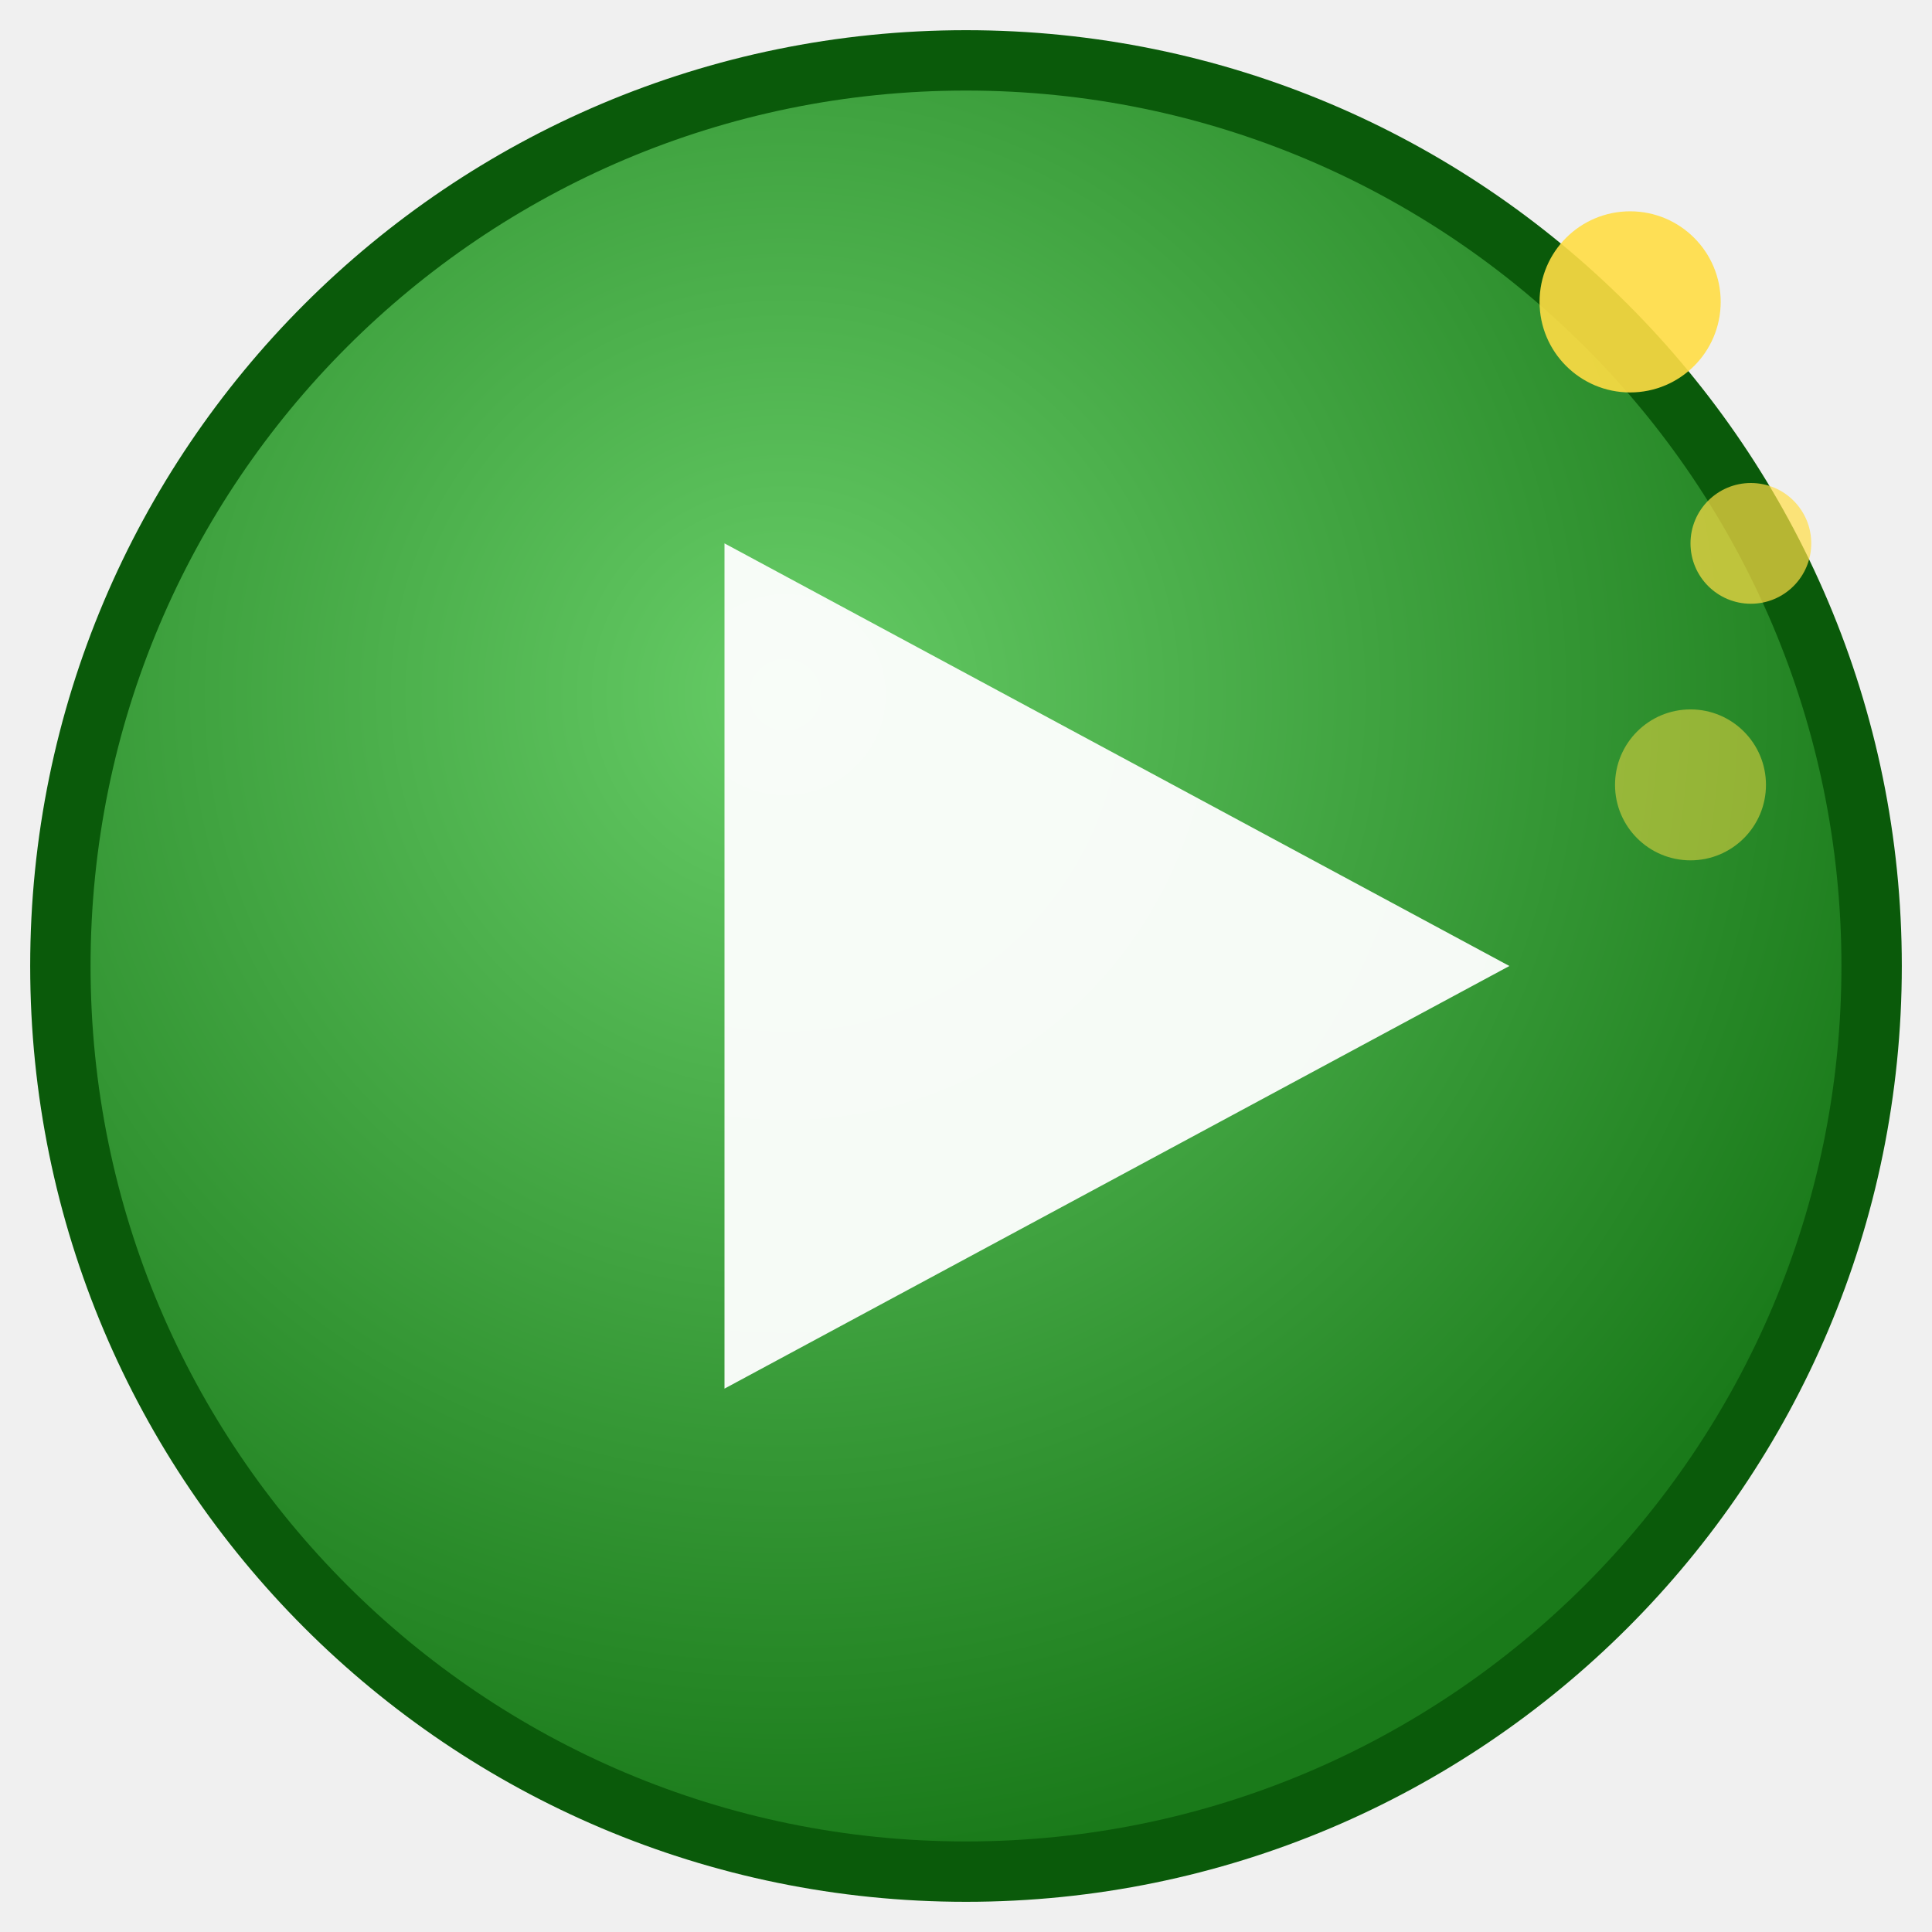
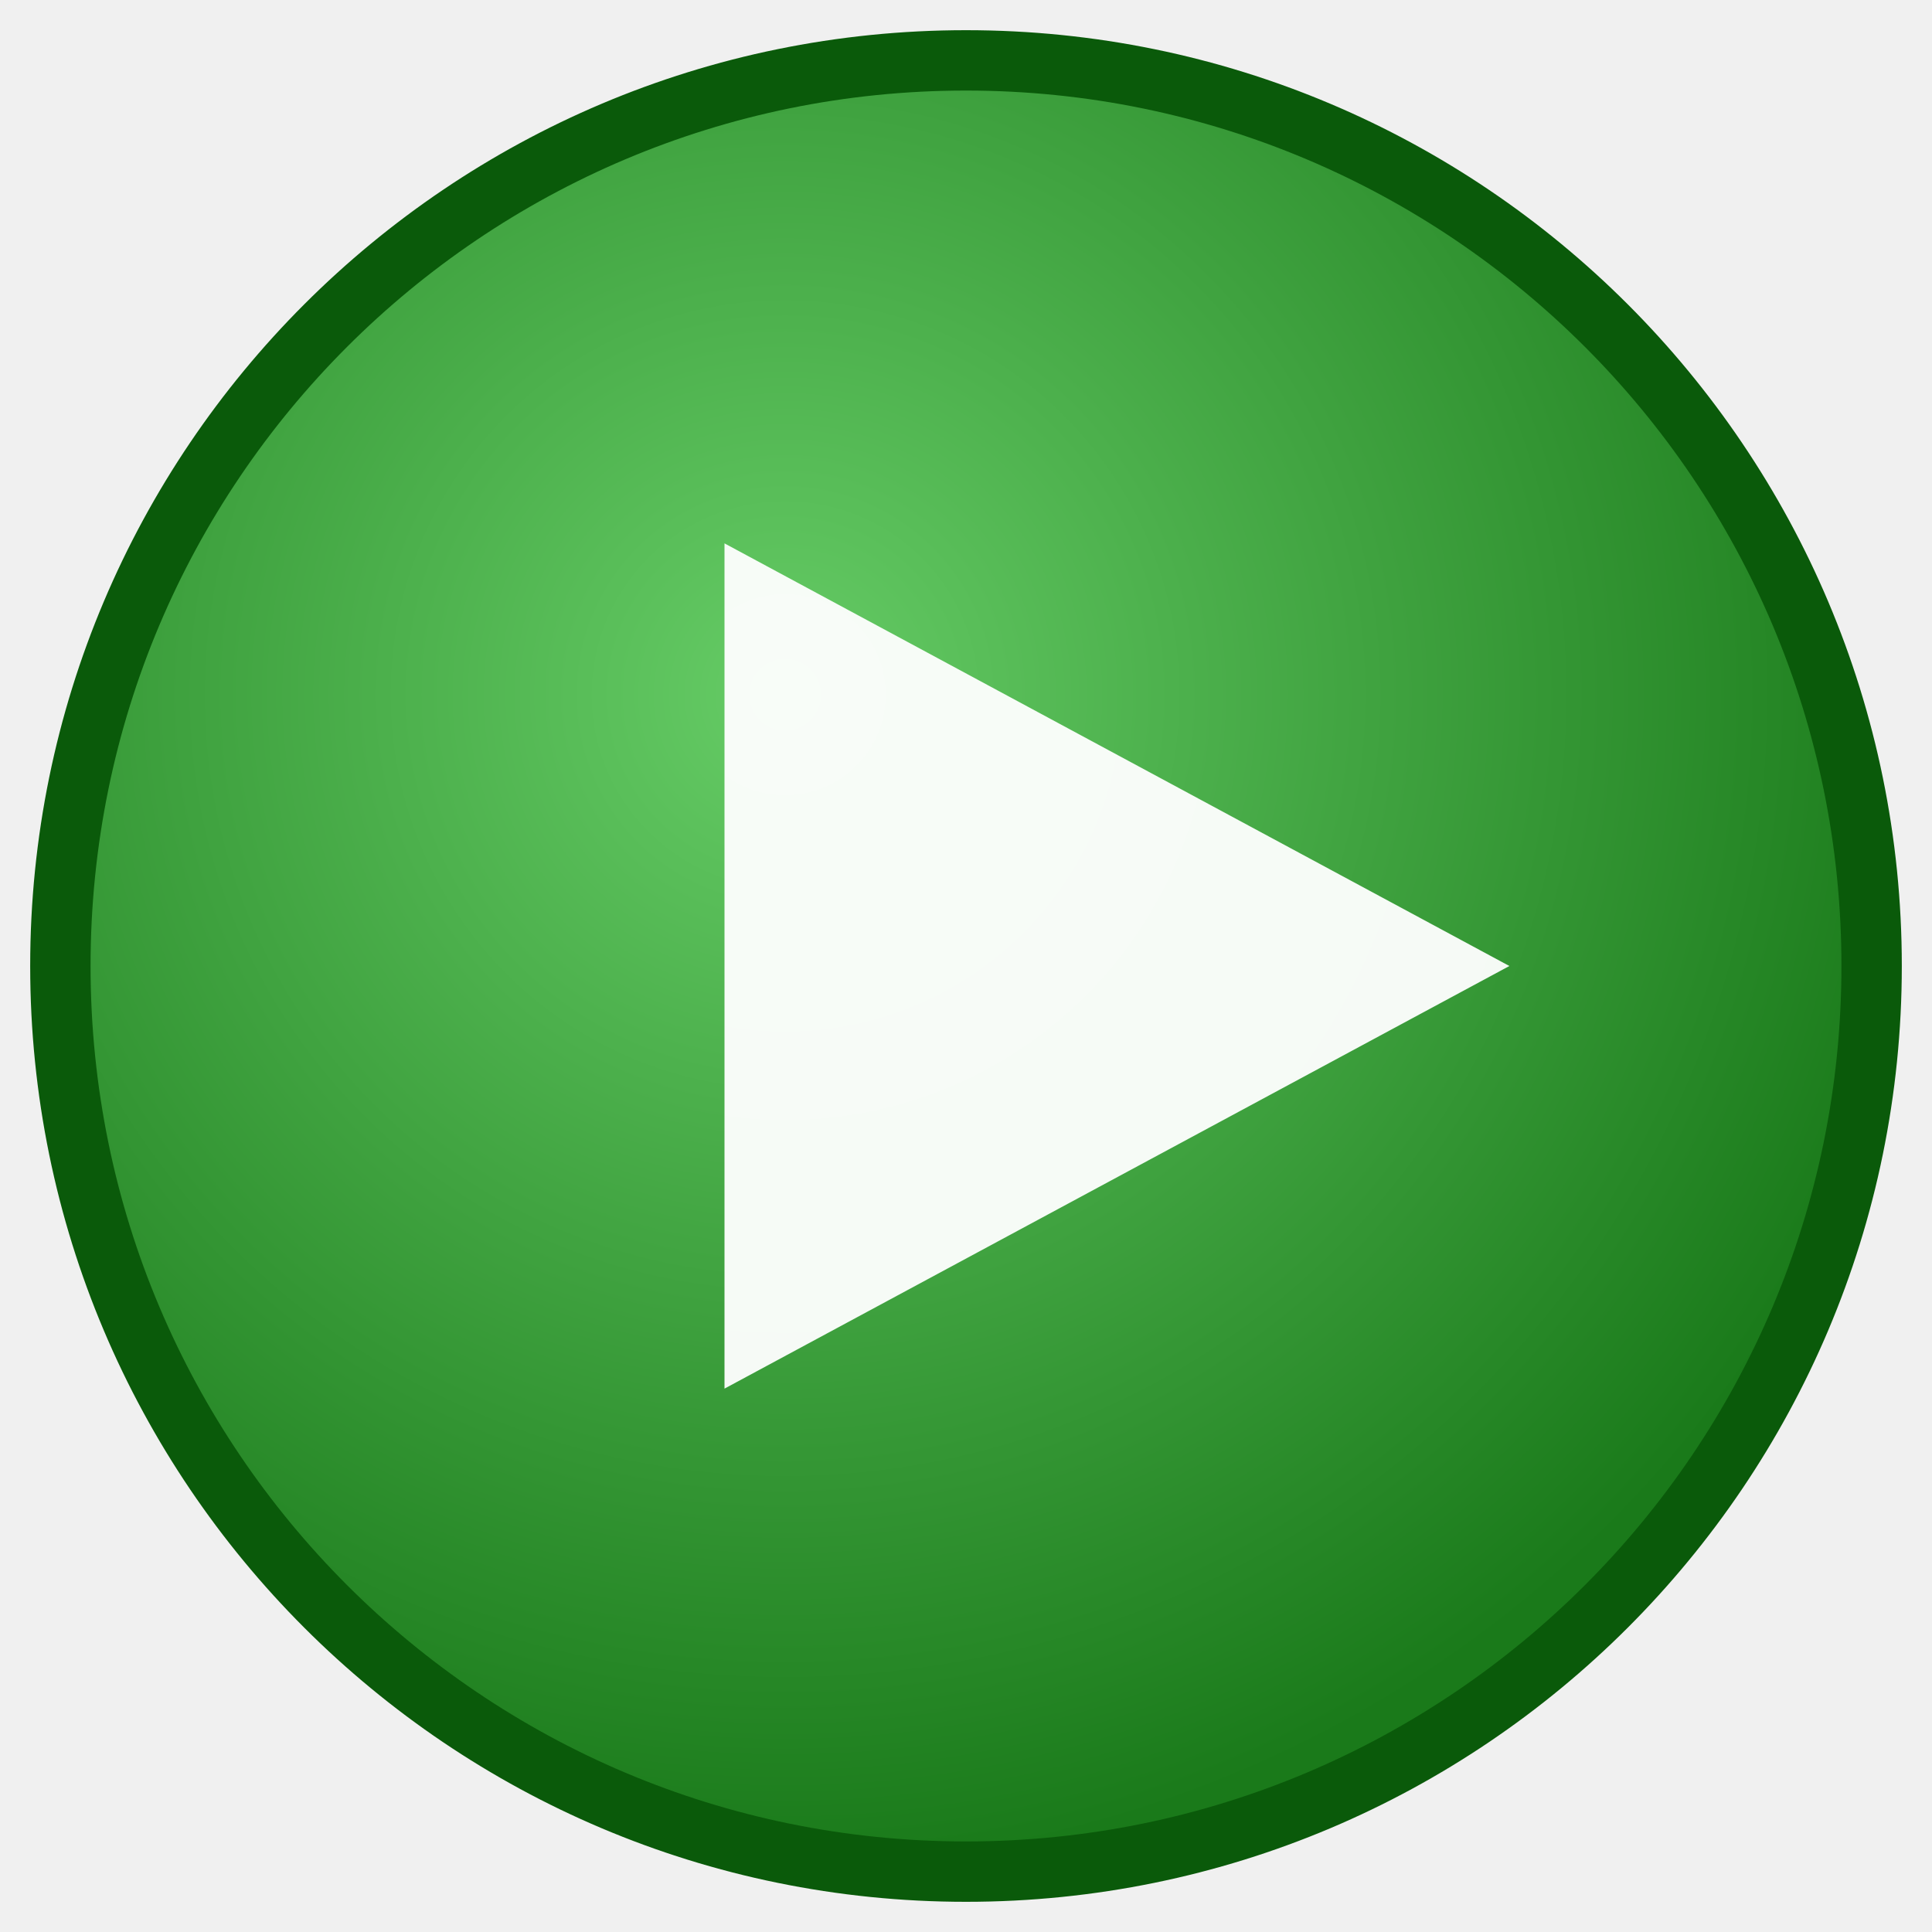
- <svg xmlns="http://www.w3.org/2000/svg" width="64" height="64" viewBox="0 0 64 64">
-   <defs>
+ <svg xmlns="http://www.w3.org/2000/svg" width="64" height="64" viewBox="0 0 64 64" version="1.1" id="svg5">
+   <defs id="defs2">
    <radialGradient id="btnGrad" cx="40%" cy="35%" r="65%">
-       <stop offset="0%" stop-color="#66cc66" />
-       <stop offset="100%" stop-color="#1a7a1a" />
+       <stop offset="0%" stop-color="#66cc66" id="stop1" />
+       <stop offset="100%" stop-color="#1a7a1a" id="stop2" />
    </radialGradient>
  </defs>
-   <circle cx="32" cy="32" r="30" fill="url(#btnGrad)" stroke="#0a5a0a" stroke-width="2" />
-   <polygon points="24,18 24,46 50,32" fill="white" opacity="0.95" />
-   <circle cx="54" cy="10" r="3" fill="#ffdd44" opacity="0.9" />
-   <circle cx="58" cy="18" r="2" fill="#ffdd44" opacity="0.7" />
-   <circle cx="56" cy="26" r="2.5" fill="#ffdd44" opacity="0.5" />
+   <circle cx="32" cy="32" r="30" fill="url(#btnGrad)" stroke="#0a5a0a" stroke-width="2" id="circle2" />
+   <polygon points="24,18 24,46 50,32" fill="white" opacity="0.95" id="polygon2" />
</svg>
